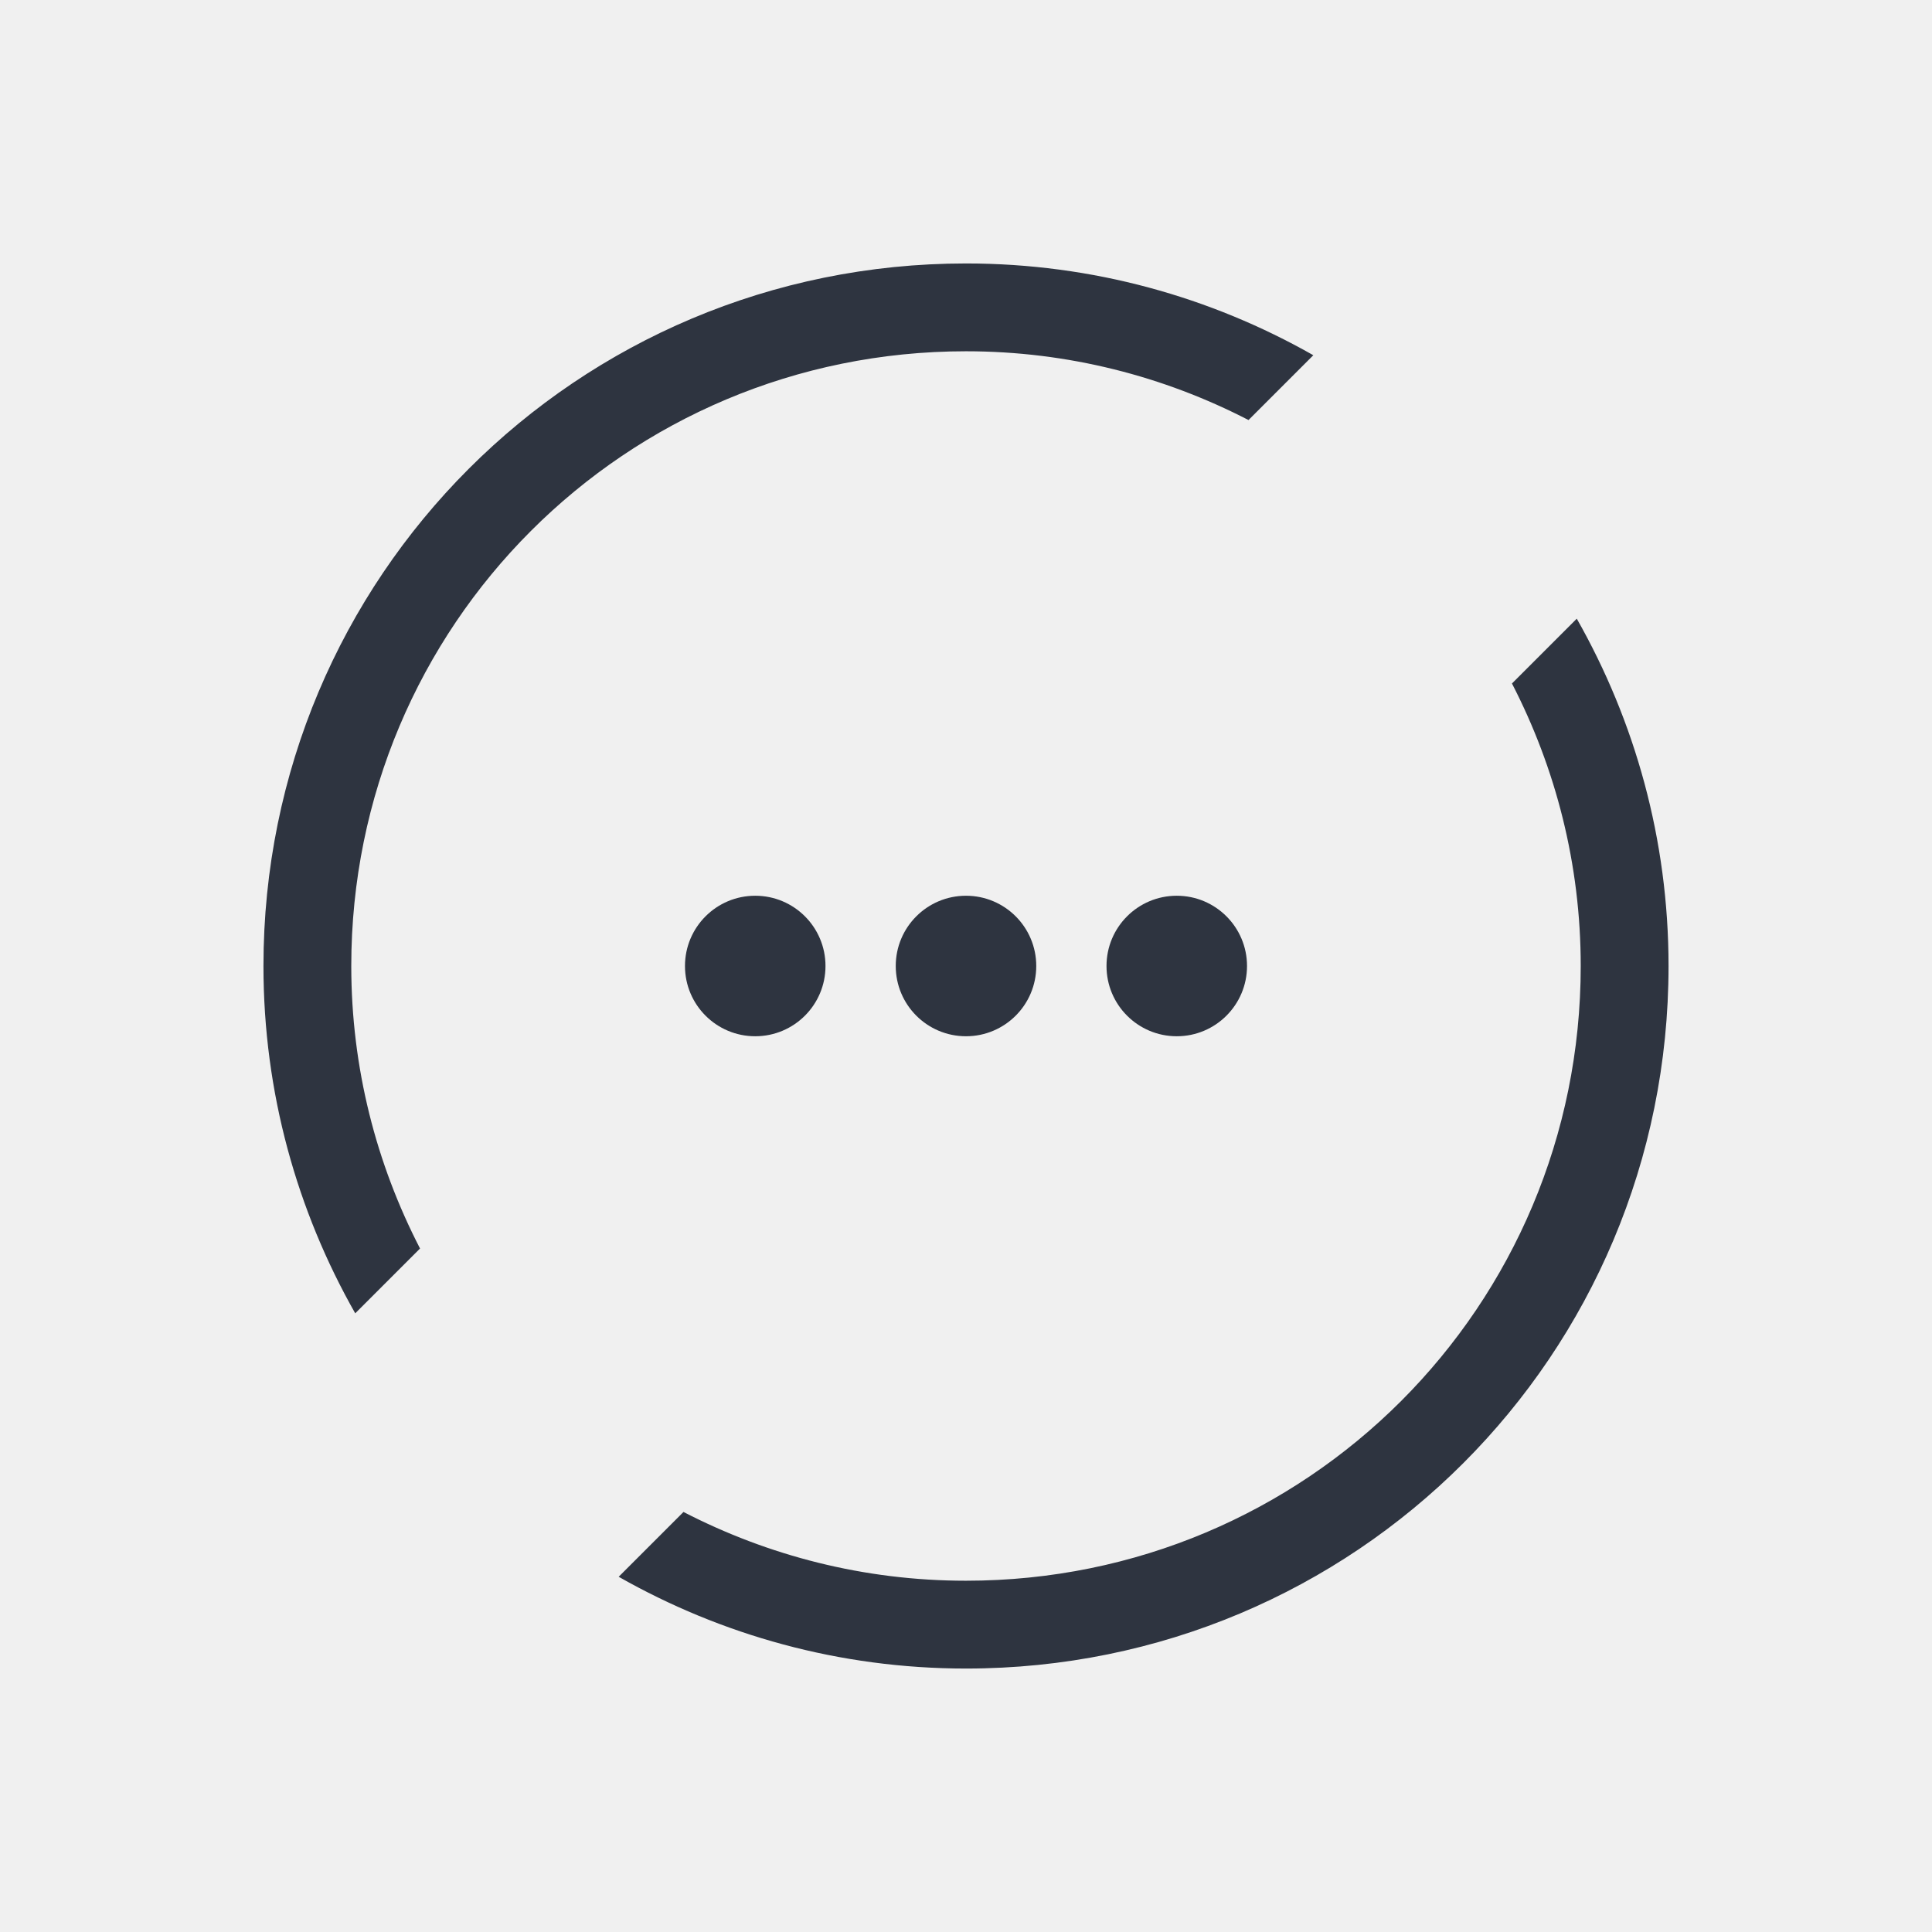
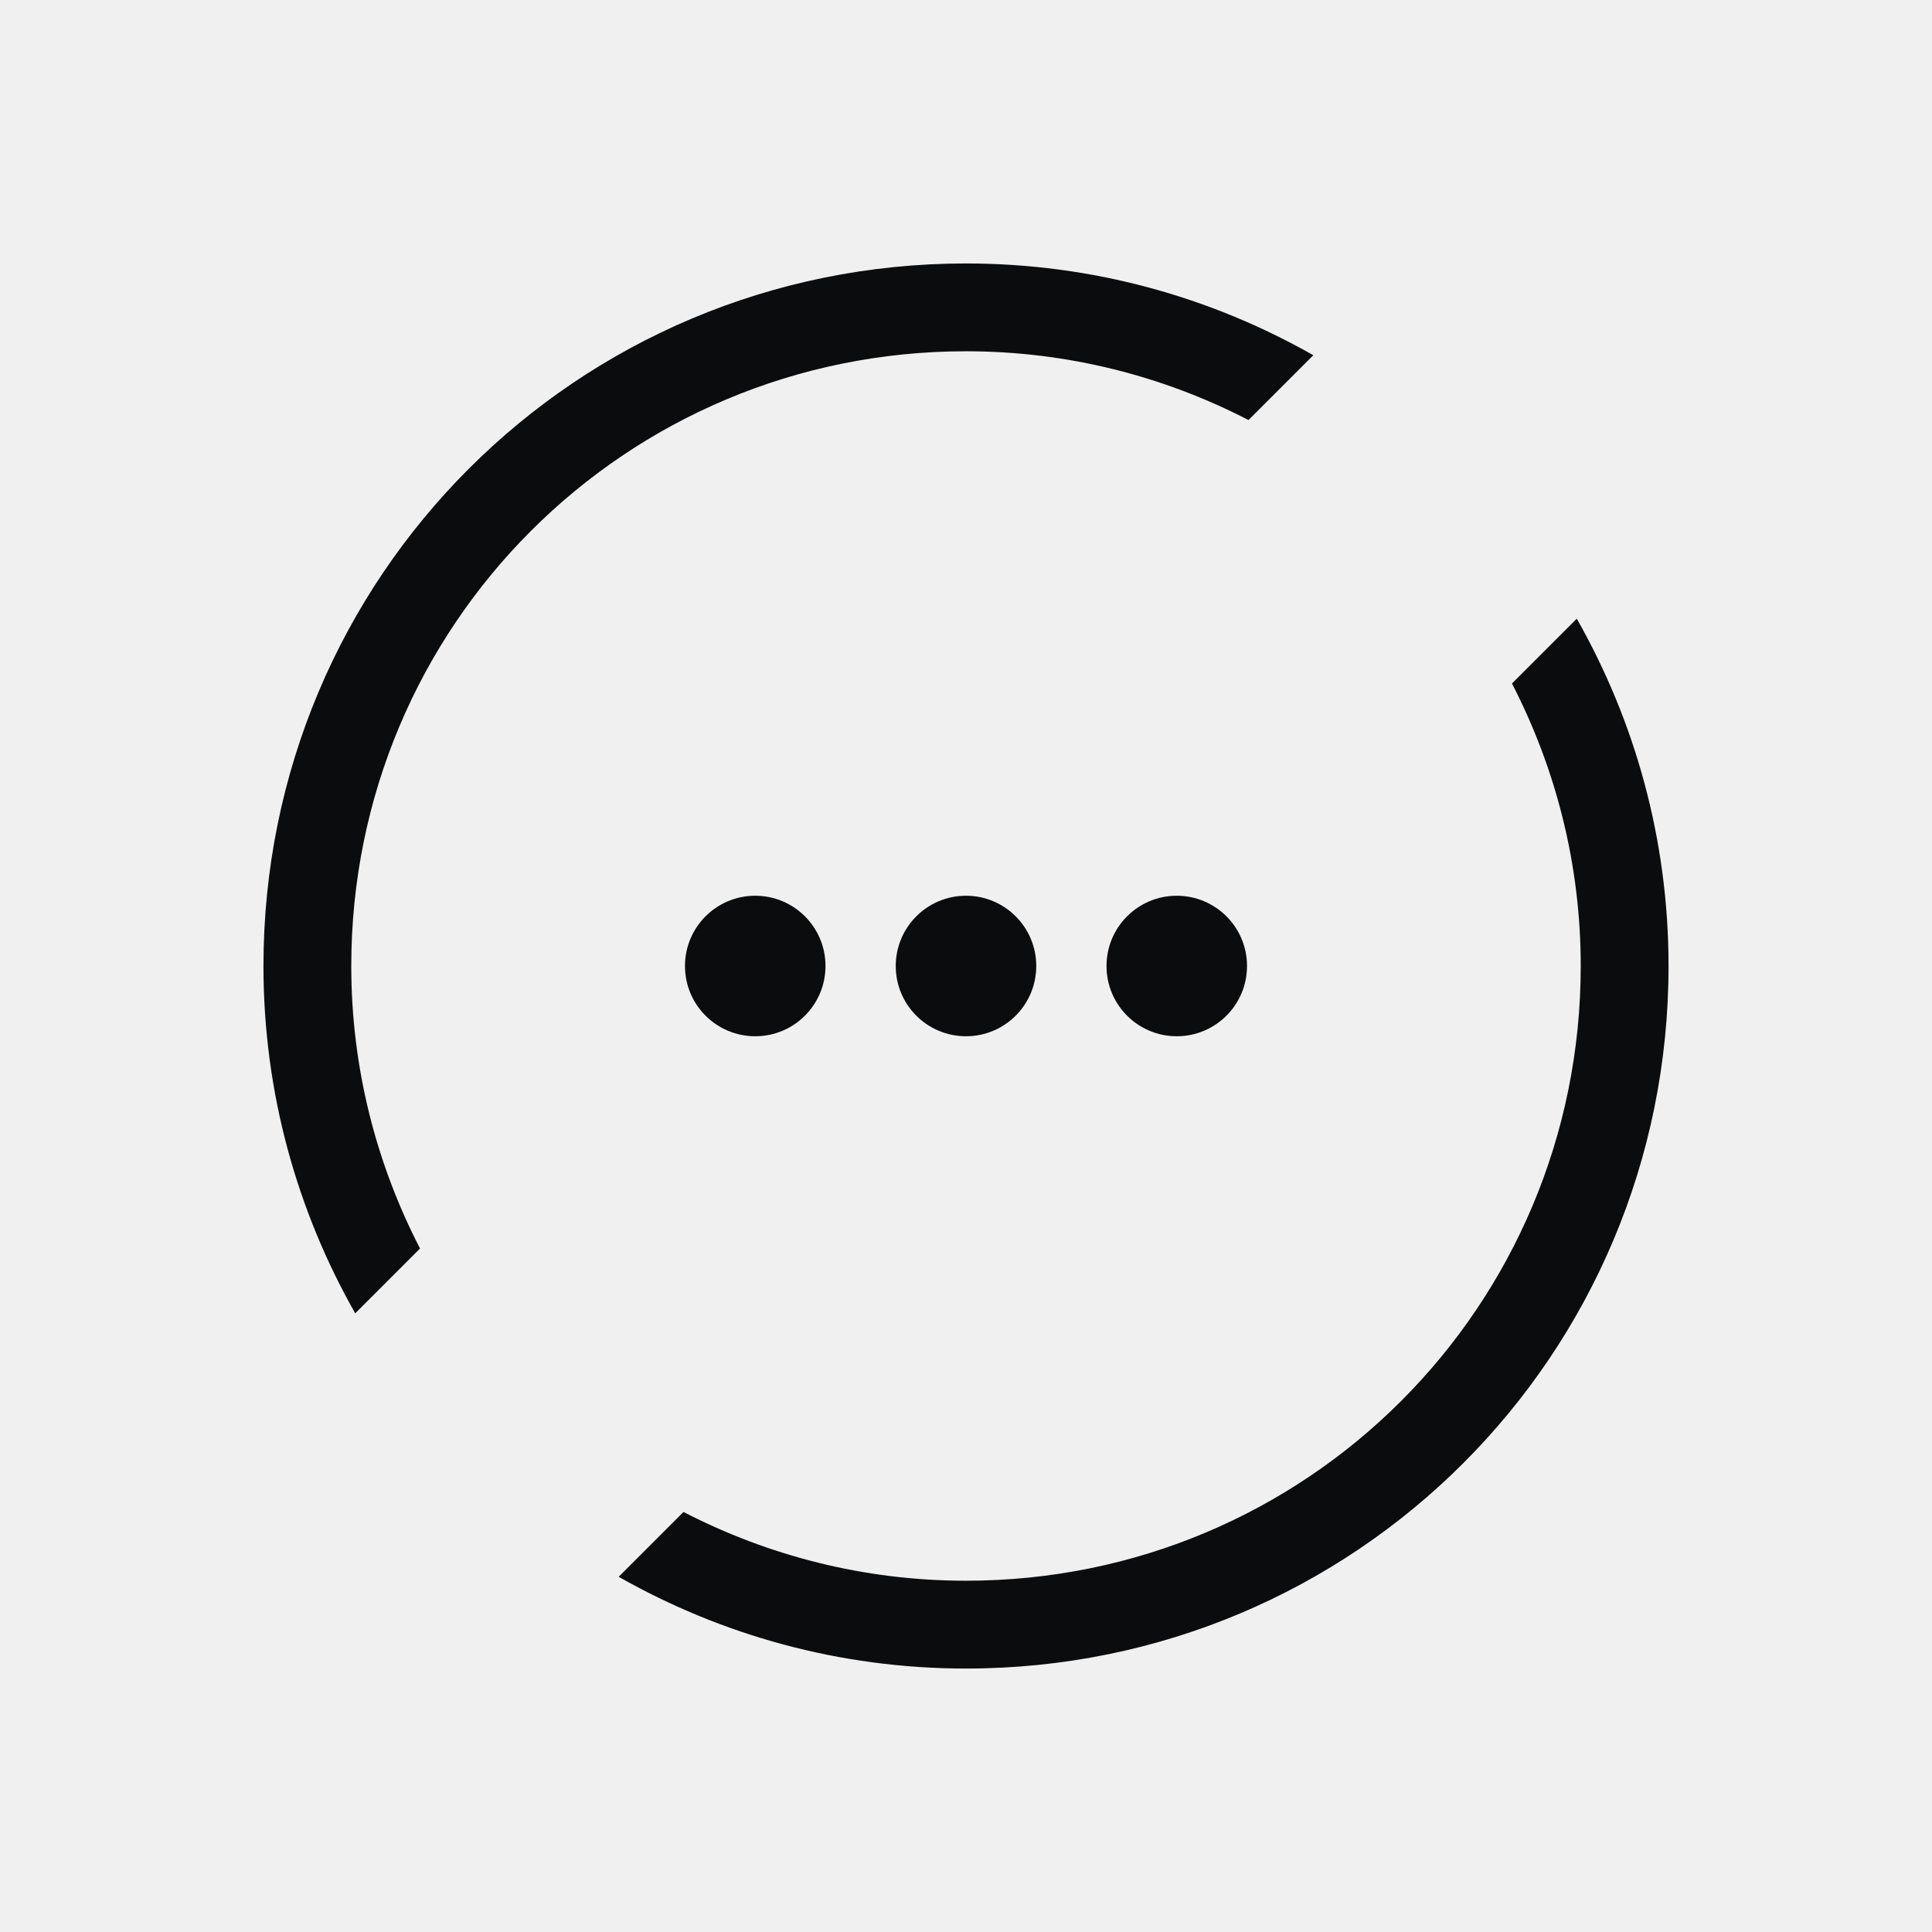
- <svg xmlns="http://www.w3.org/2000/svg" viewBox="0 0 22 22" id="svg" version="1.1" width="100%" height="100%">
+ <svg xmlns="http://www.w3.org/2000/svg" height="100%" width="100%" version="1.1" id="svg" viewBox="0 0 22 22">
  <defs id="defs81">
-     <style id="current-color-scheme" type="text/css">
+     <style type="text/css" id="current-color-scheme">
      .ColorScheme-Text {
        color:#7B7C7E;
      }
      .ColorScheme-Background{
        color:#EFF0F1;
      }
      .ColorScheme-Highlight{
        color:#3DAEE6;
      }
      .ColorScheme-ViewText {
        color:#7B7C7E;
      }
      .ColorScheme-ViewBackground{
        color:#FCFCFC;
      }
      .ColorScheme-ViewHover {
        color:#3DAEE6;
      }
      .ColorScheme-ViewFocus{
        color:#1E92FF;
      }
      .ColorScheme-ButtonText {
        color:#7B7C7E;
      }
      .ColorScheme-ButtonBackground{
        color:#EFF0F1;
      }
      .ColorScheme-ButtonHover {
        color:#3DAEE6;
      }
      .ColorScheme-ButtonFocus{
        color:#1E92FF;
      }
</style>
  </defs>
-   <g id="kpackagekit-important" transform="translate(39,-41)">
-     <rect style="fill:#ffffff;fill-opacity:0;stroke:none" id="rect3009" width="22" height="22" x="1" y="1" />
-     <path id="rect8081-5" style="fill:#2e3440;fill-opacity:1;stroke:none" d="m 11.2,15.2 0,-1.6 1.6,0 0,1.6 z m 0,-7.2 1.6,0 0,4.8 -1.6,0 z M 12,20 c 4.432,0 8,-3.568 8,-8 0,-1.442 -0.383,-2.789 -1.045,-3.955 L 18.217,8.783 C 18.714,9.746 19,10.838 19,12 c 0,3.878 -3.122,7 -7,7 -1.163,0 -2.254,-0.286 -3.217,-0.783 L 8.045,18.955 C 9.211,19.617 10.558,20 12,20 z M 5.045,15.955 5.783,15.217 C 5.286,14.254 5,13.162 5,12 5,8.122 8.122,5 12,5 c 1.163,0 2.254,0.286 3.217,0.783 L 15.955,5.045 C 14.789,4.383 13.442,4 12,4 7.568,4 4,7.568 4,12 c 0,1.442 0.383,2.789 1.045,3.955 z" class="ColorScheme-Text" />
+   <g transform="translate(39,-41)" id="kpackagekit-important">
+     <rect y="1" x="1" height="22" width="22" id="rect3009" style="fill:#ffffff;fill-opacity:0;stroke:none" />
+     <path class="ColorScheme-Text" d="m 11.2,15.2 0,-1.6 1.6,0 0,1.6 z m 0,-7.2 1.6,0 0,4.8 -1.6,0 z M 12,20 c 4.432,0 8,-3.568 8,-8 0,-1.442 -0.383,-2.789 -1.045,-3.955 L 18.217,8.783 C 18.714,9.746 19,10.838 19,12 c 0,3.878 -3.122,7 -7,7 -1.163,0 -2.254,-0.286 -3.217,-0.783 L 8.045,18.955 C 9.211,19.617 10.558,20 12,20 z M 5.045,15.955 5.783,15.217 C 5.286,14.254 5,13.162 5,12 5,8.122 8.122,5 12,5 c 1.163,0 2.254,0.286 3.217,0.783 L 15.955,5.045 C 14.789,4.383 13.442,4 12,4 7.568,4 4,7.568 4,12 c 0,1.442 0.383,2.789 1.045,3.955 z" style="fill:#0b0c0d;fill-opacity:1;stroke:none" id="rect8081-5" />
  </g>
-   <g id="kpackagekit-security" transform="translate(-1,-41)">
-     <rect y="1" x="1" height="22" width="22" id="rect3085" style="fill:#ffffff;fill-opacity:0;stroke:none" />
-     <path id="rect8081-1" style="fill:#2e3440;fill-opacity:1;stroke:none" d="m 11.2,15.2 0,-1.6 1.6,0 0,1.6 z m 0,-7.2 1.6,0 0,4.8 -1.6,0 z M 12,20 c 4.432,0 8,-3.568 8,-8 0,-1.442 -0.383,-2.789 -1.045,-3.955 L 18.217,8.783 C 18.714,9.746 19,10.838 19,12 c 0,3.878 -3.122,7 -7,7 -1.163,0 -2.254,-0.286 -3.217,-0.783 L 8.045,18.955 C 9.211,19.617 10.558,20 12,20 z M 5.045,15.955 5.783,15.217 C 5.286,14.254 5,13.162 5,12 5,8.122 8.122,5 12,5 c 1.163,0 2.254,0.286 3.217,0.783 L 15.955,5.045 C 14.789,4.383 13.442,4 12,4 7.568,4 4,7.568 4,12 c 0,1.442 0.383,2.789 1.045,3.955 z" class="ColorScheme-Text" />
+   <g transform="translate(-1,-41)" id="kpackagekit-security">
+     <rect style="fill:#ffffff;fill-opacity:0;stroke:none" id="rect3085" width="22" height="22" x="1" y="1" />
+     <path class="ColorScheme-Text" d="m 11.2,15.2 0,-1.6 1.6,0 0,1.6 z m 0,-7.2 1.6,0 0,4.8 -1.6,0 z M 12,20 c 4.432,0 8,-3.568 8,-8 0,-1.442 -0.383,-2.789 -1.045,-3.955 L 18.217,8.783 C 18.714,9.746 19,10.838 19,12 c 0,3.878 -3.122,7 -7,7 -1.163,0 -2.254,-0.286 -3.217,-0.783 L 8.045,18.955 C 9.211,19.617 10.558,20 12,20 z M 5.045,15.955 5.783,15.217 C 5.286,14.254 5,13.162 5,12 5,8.122 8.122,5 12,5 c 1.163,0 2.254,0.286 3.217,0.783 L 15.955,5.045 C 14.789,4.383 13.442,4 12,4 7.568,4 4,7.568 4,12 c 0,1.442 0.383,2.789 1.045,3.955 z" style="fill:#0b0c0d;fill-opacity:1;stroke:none" id="rect8081-1" />
  </g>
-   <g id="kpackagekit-updates" transform="translate(-1,-1)">
-     <rect style="fill:#ffffff;fill-opacity:0;stroke:none" id="rect3869" width="22" height="22" x="1" y="1" />
-     <path id="path3873-7-9" style="fill:#2e3440;fill-opacity:1" d="m 9.6,11.2 c -0.442,0 -0.8,0.358 -0.8,0.8 0,0.442 0.358,0.8 0.8,0.8 0.442,0 0.8,-0.358 0.8,-0.8 0,-0.442 -0.358,-0.8 -0.8,-0.8 z m 2.4,0 c -0.442,0 -0.8,0.358 -0.8,0.8 0,0.442 0.358,0.8 0.8,0.8 0.442,0 0.8,-0.358 0.8,-0.8 0,-0.442 -0.358,-0.8 -0.8,-0.8 z m 2.4,0 c -0.442,0 -0.8,0.358 -0.8,0.8 0,0.442 0.358,0.8 0.8,0.8 0.442,0 0.8,-0.358 0.8,-0.8 0,-0.442 -0.358,-0.8 -0.8,-0.8 z M 12,20 c 4.432,0 8,-3.568 8,-8 0,-1.442 -0.383,-2.789 -1.045,-3.955 L 18.217,8.783 C 18.714,9.746 19,10.838 19,12 c 0,3.878 -3.122,7 -7,7 -1.163,0 -2.254,-0.286 -3.217,-0.783 L 8.045,18.955 C 9.211,19.617 10.558,20 12,20 z M 5.045,15.955 5.783,15.217 C 5.286,14.254 5,13.162 5,12 5,8.122 8.122,5 12,5 c 1.163,0 2.254,0.286 3.217,0.783 L 15.955,5.045 C 14.789,4.383 13.442,4 12,4 7.568,4 4,7.568 4,12 c 0,1.442 0.383,2.789 1.045,3.955 z" class="ColorScheme-Text" />
+   <g transform="translate(-1,-1)" id="kpackagekit-updates">
+     <rect y="1" x="1" height="22" width="22" id="rect3869" style="fill:#ffffff;fill-opacity:0;stroke:none" />
+     <path class="ColorScheme-Text" d="m 9.6,11.2 c -0.442,0 -0.8,0.358 -0.8,0.8 0,0.442 0.358,0.8 0.8,0.8 0.442,0 0.8,-0.358 0.8,-0.8 0,-0.442 -0.358,-0.8 -0.8,-0.8 z m 2.4,0 c -0.442,0 -0.8,0.358 -0.8,0.8 0,0.442 0.358,0.8 0.8,0.8 0.442,0 0.8,-0.358 0.8,-0.8 0,-0.442 -0.358,-0.8 -0.8,-0.8 z m 2.4,0 c -0.442,0 -0.8,0.358 -0.8,0.8 0,0.442 0.358,0.8 0.8,0.8 0.442,0 0.8,-0.358 0.8,-0.8 0,-0.442 -0.358,-0.8 -0.8,-0.8 z M 12,20 c 4.432,0 8,-3.568 8,-8 0,-1.442 -0.383,-2.789 -1.045,-3.955 L 18.217,8.783 C 18.714,9.746 19,10.838 19,12 c 0,3.878 -3.122,7 -7,7 -1.163,0 -2.254,-0.286 -3.217,-0.783 L 8.045,18.955 C 9.211,19.617 10.558,20 12,20 z M 5.045,15.955 5.783,15.217 C 5.286,14.254 5,13.162 5,12 5,8.122 8.122,5 12,5 c 1.163,0 2.254,0.286 3.217,0.783 L 15.955,5.045 C 14.789,4.383 13.442,4 12,4 7.568,4 4,7.568 4,12 c 0,1.442 0.383,2.789 1.045,3.955 z" style="fill:#0b0c0d;fill-opacity:1" id="path3873-7-9" />
  </g>
-   <g id="kpackagekit-inactive" transform="translate(39,-1)">
-     <rect y="1" x="1" height="22" width="22" id="rect3887" style="fill:#ffffff;fill-opacity:0;stroke:none" />
-     <path style="opacity:0.2;fill:#2e3440;fill-opacity:1;stroke:none" d="m 12,20 c 4.432,0 8,-3.568 8,-8 0,-1.442 -0.383,-2.789 -1.045,-3.955 L 18.217,8.783 C 18.714,9.746 19,10.838 19,12 c 0,3.878 -3.122,7 -7,7 -1.163,0 -2.254,-0.286 -3.217,-0.783 L 8.045,18.955 C 9.211,19.617 10.558,20 12,20 z M 5.045,15.955 5.783,15.217 C 5.286,14.254 5,13.162 5,12 5,8.122 8.122,5 12,5 c 1.163,0 2.254,0.286 3.217,0.783 L 15.955,5.045 C 14.789,4.383 13.442,4 12,4 7.568,4 4,7.568 4,12 c 0,1.442 0.383,2.789 1.045,3.955 z" id="path8157-9" class="ColorScheme-Text" />
+   <g transform="translate(39,-1)" id="kpackagekit-inactive">
+     <rect style="fill:#ffffff;fill-opacity:0;stroke:none" id="rect3887" width="22" height="22" x="1" y="1" />
+     <path class="ColorScheme-Text" id="path8157-9" d="m 12,20 c 4.432,0 8,-3.568 8,-8 0,-1.442 -0.383,-2.789 -1.045,-3.955 L 18.217,8.783 C 18.714,9.746 19,10.838 19,12 c 0,3.878 -3.122,7 -7,7 -1.163,0 -2.254,-0.286 -3.217,-0.783 L 8.045,18.955 C 9.211,19.617 10.558,20 12,20 z M 5.045,15.955 5.783,15.217 C 5.286,14.254 5,13.162 5,12 5,8.122 8.122,5 12,5 c 1.163,0 2.254,0.286 3.217,0.783 L 15.955,5.045 C 14.789,4.383 13.442,4 12,4 7.568,4 4,7.568 4,12 c 0,1.442 0.383,2.789 1.045,3.955 z" style="opacity:0.5;fill:#2e3440;fill-opacity:1;stroke:none" />
  </g>
</svg>
